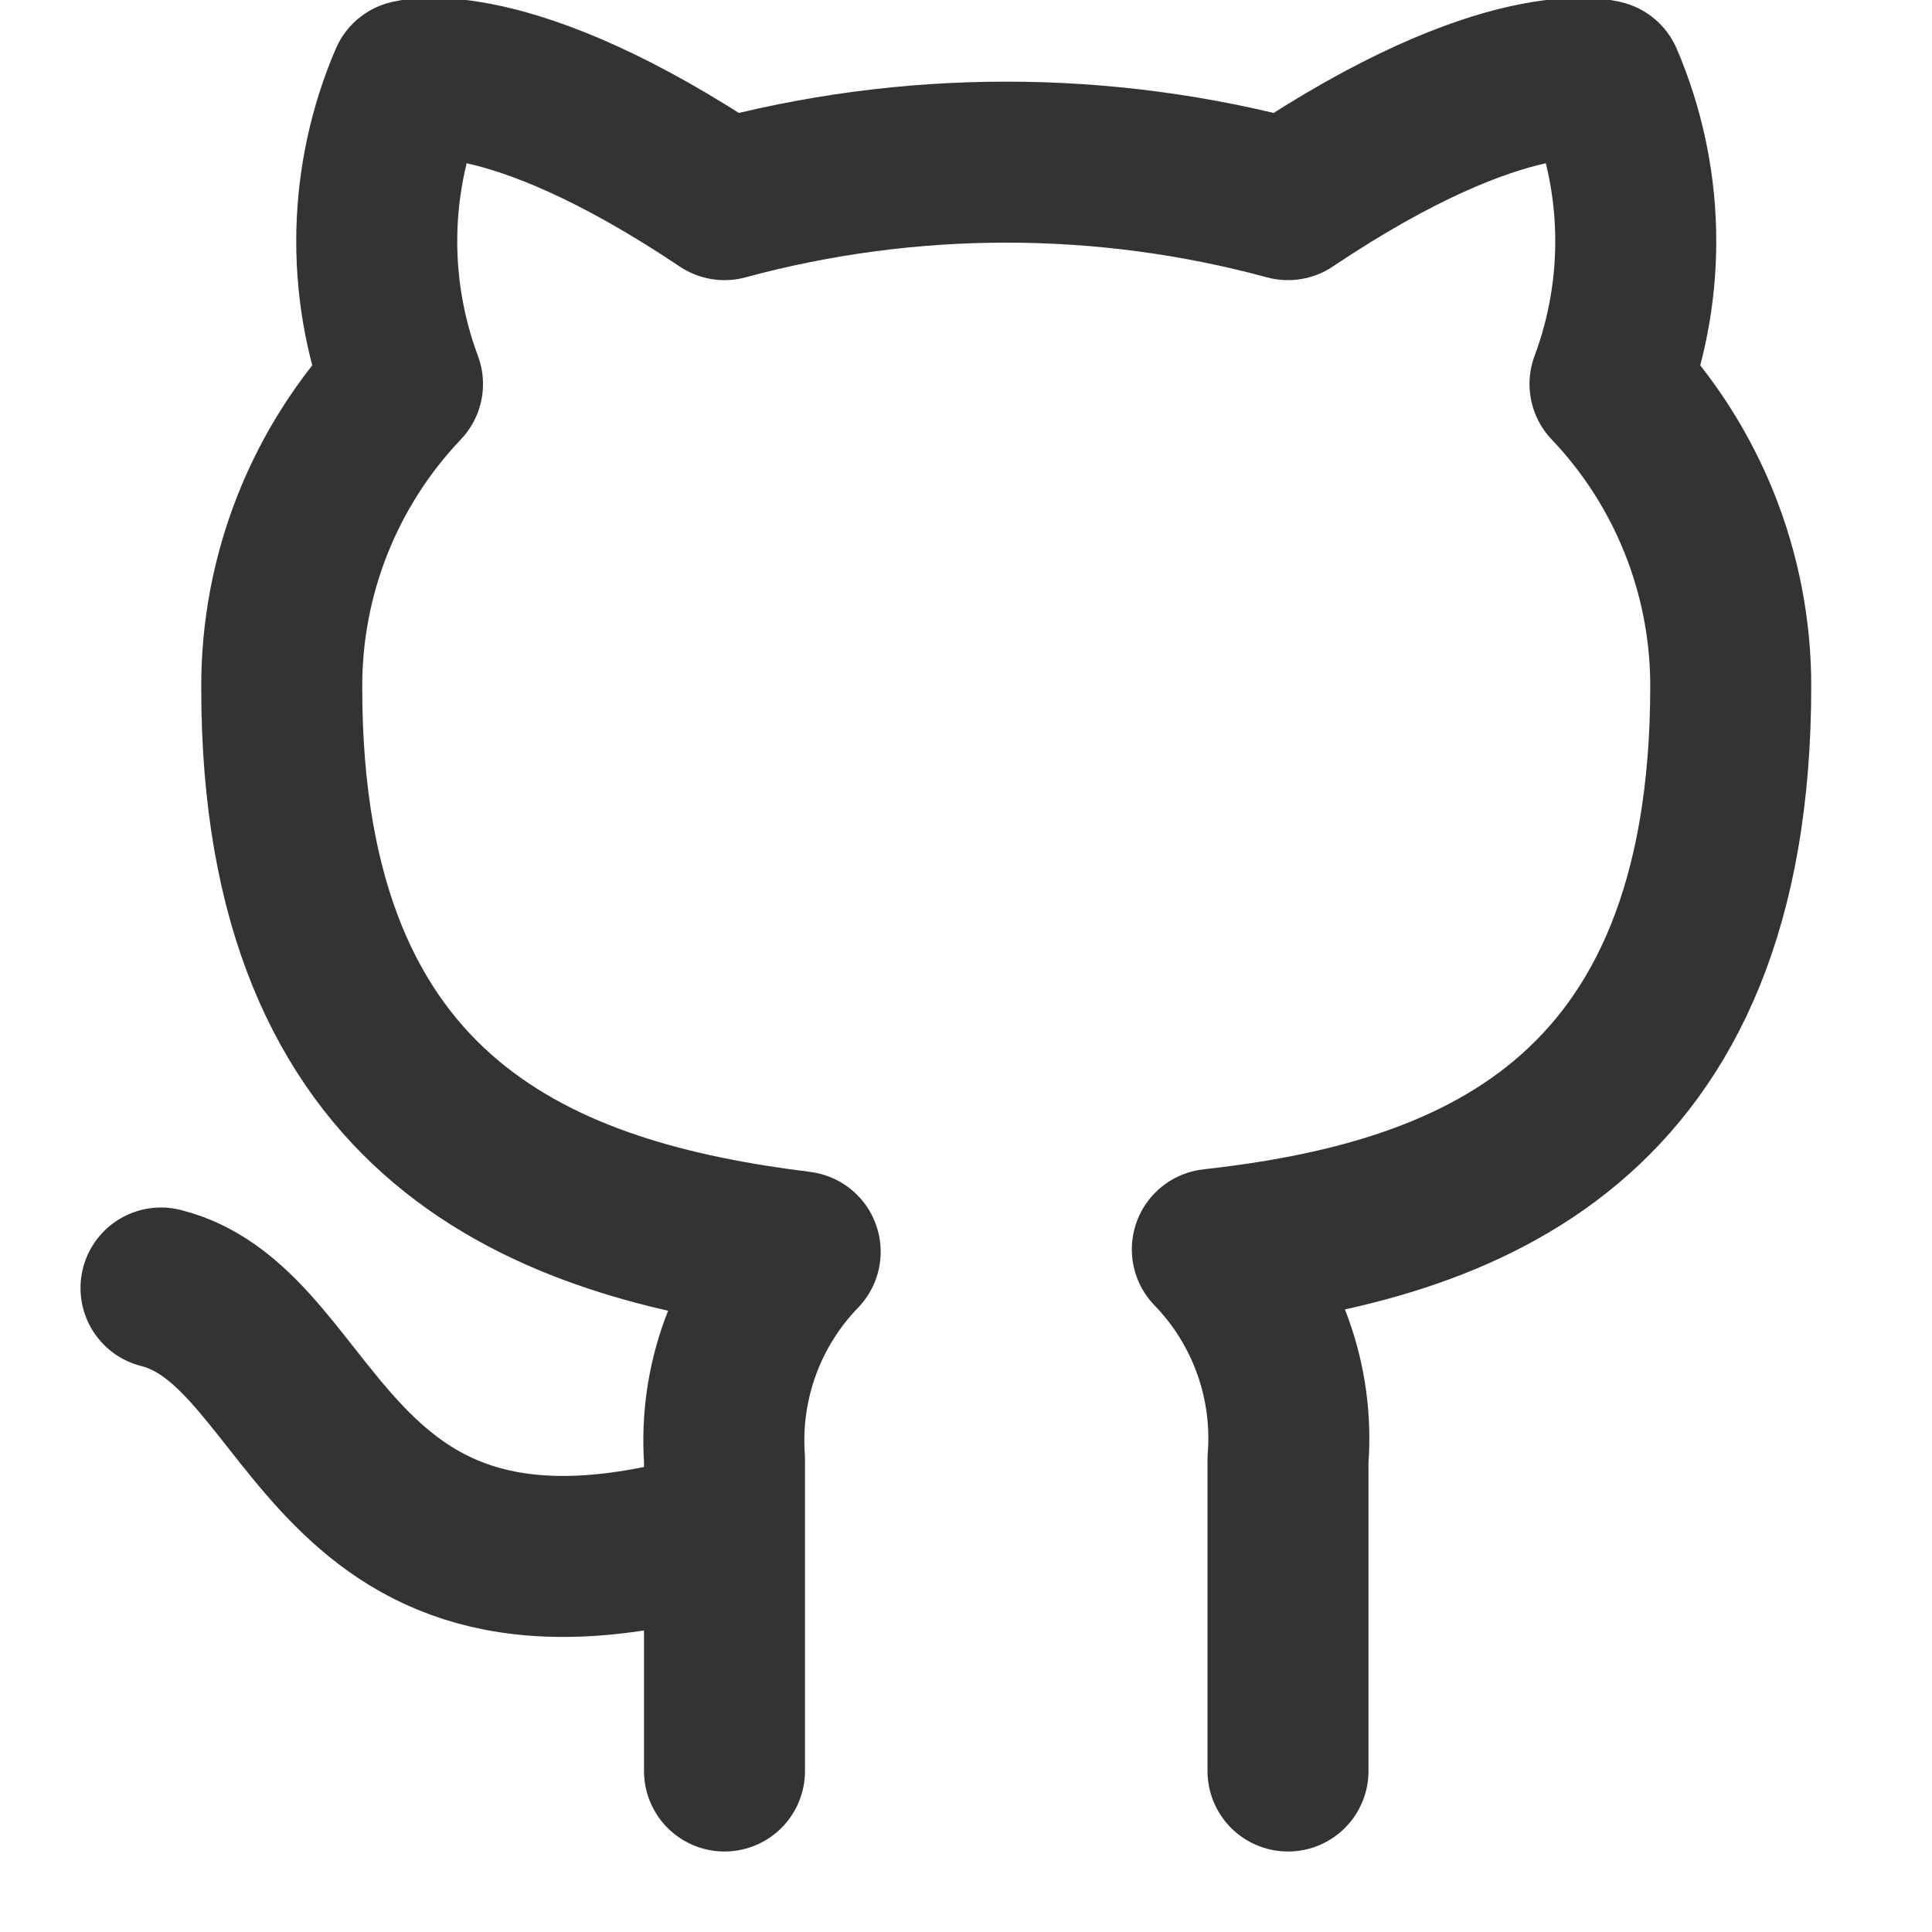
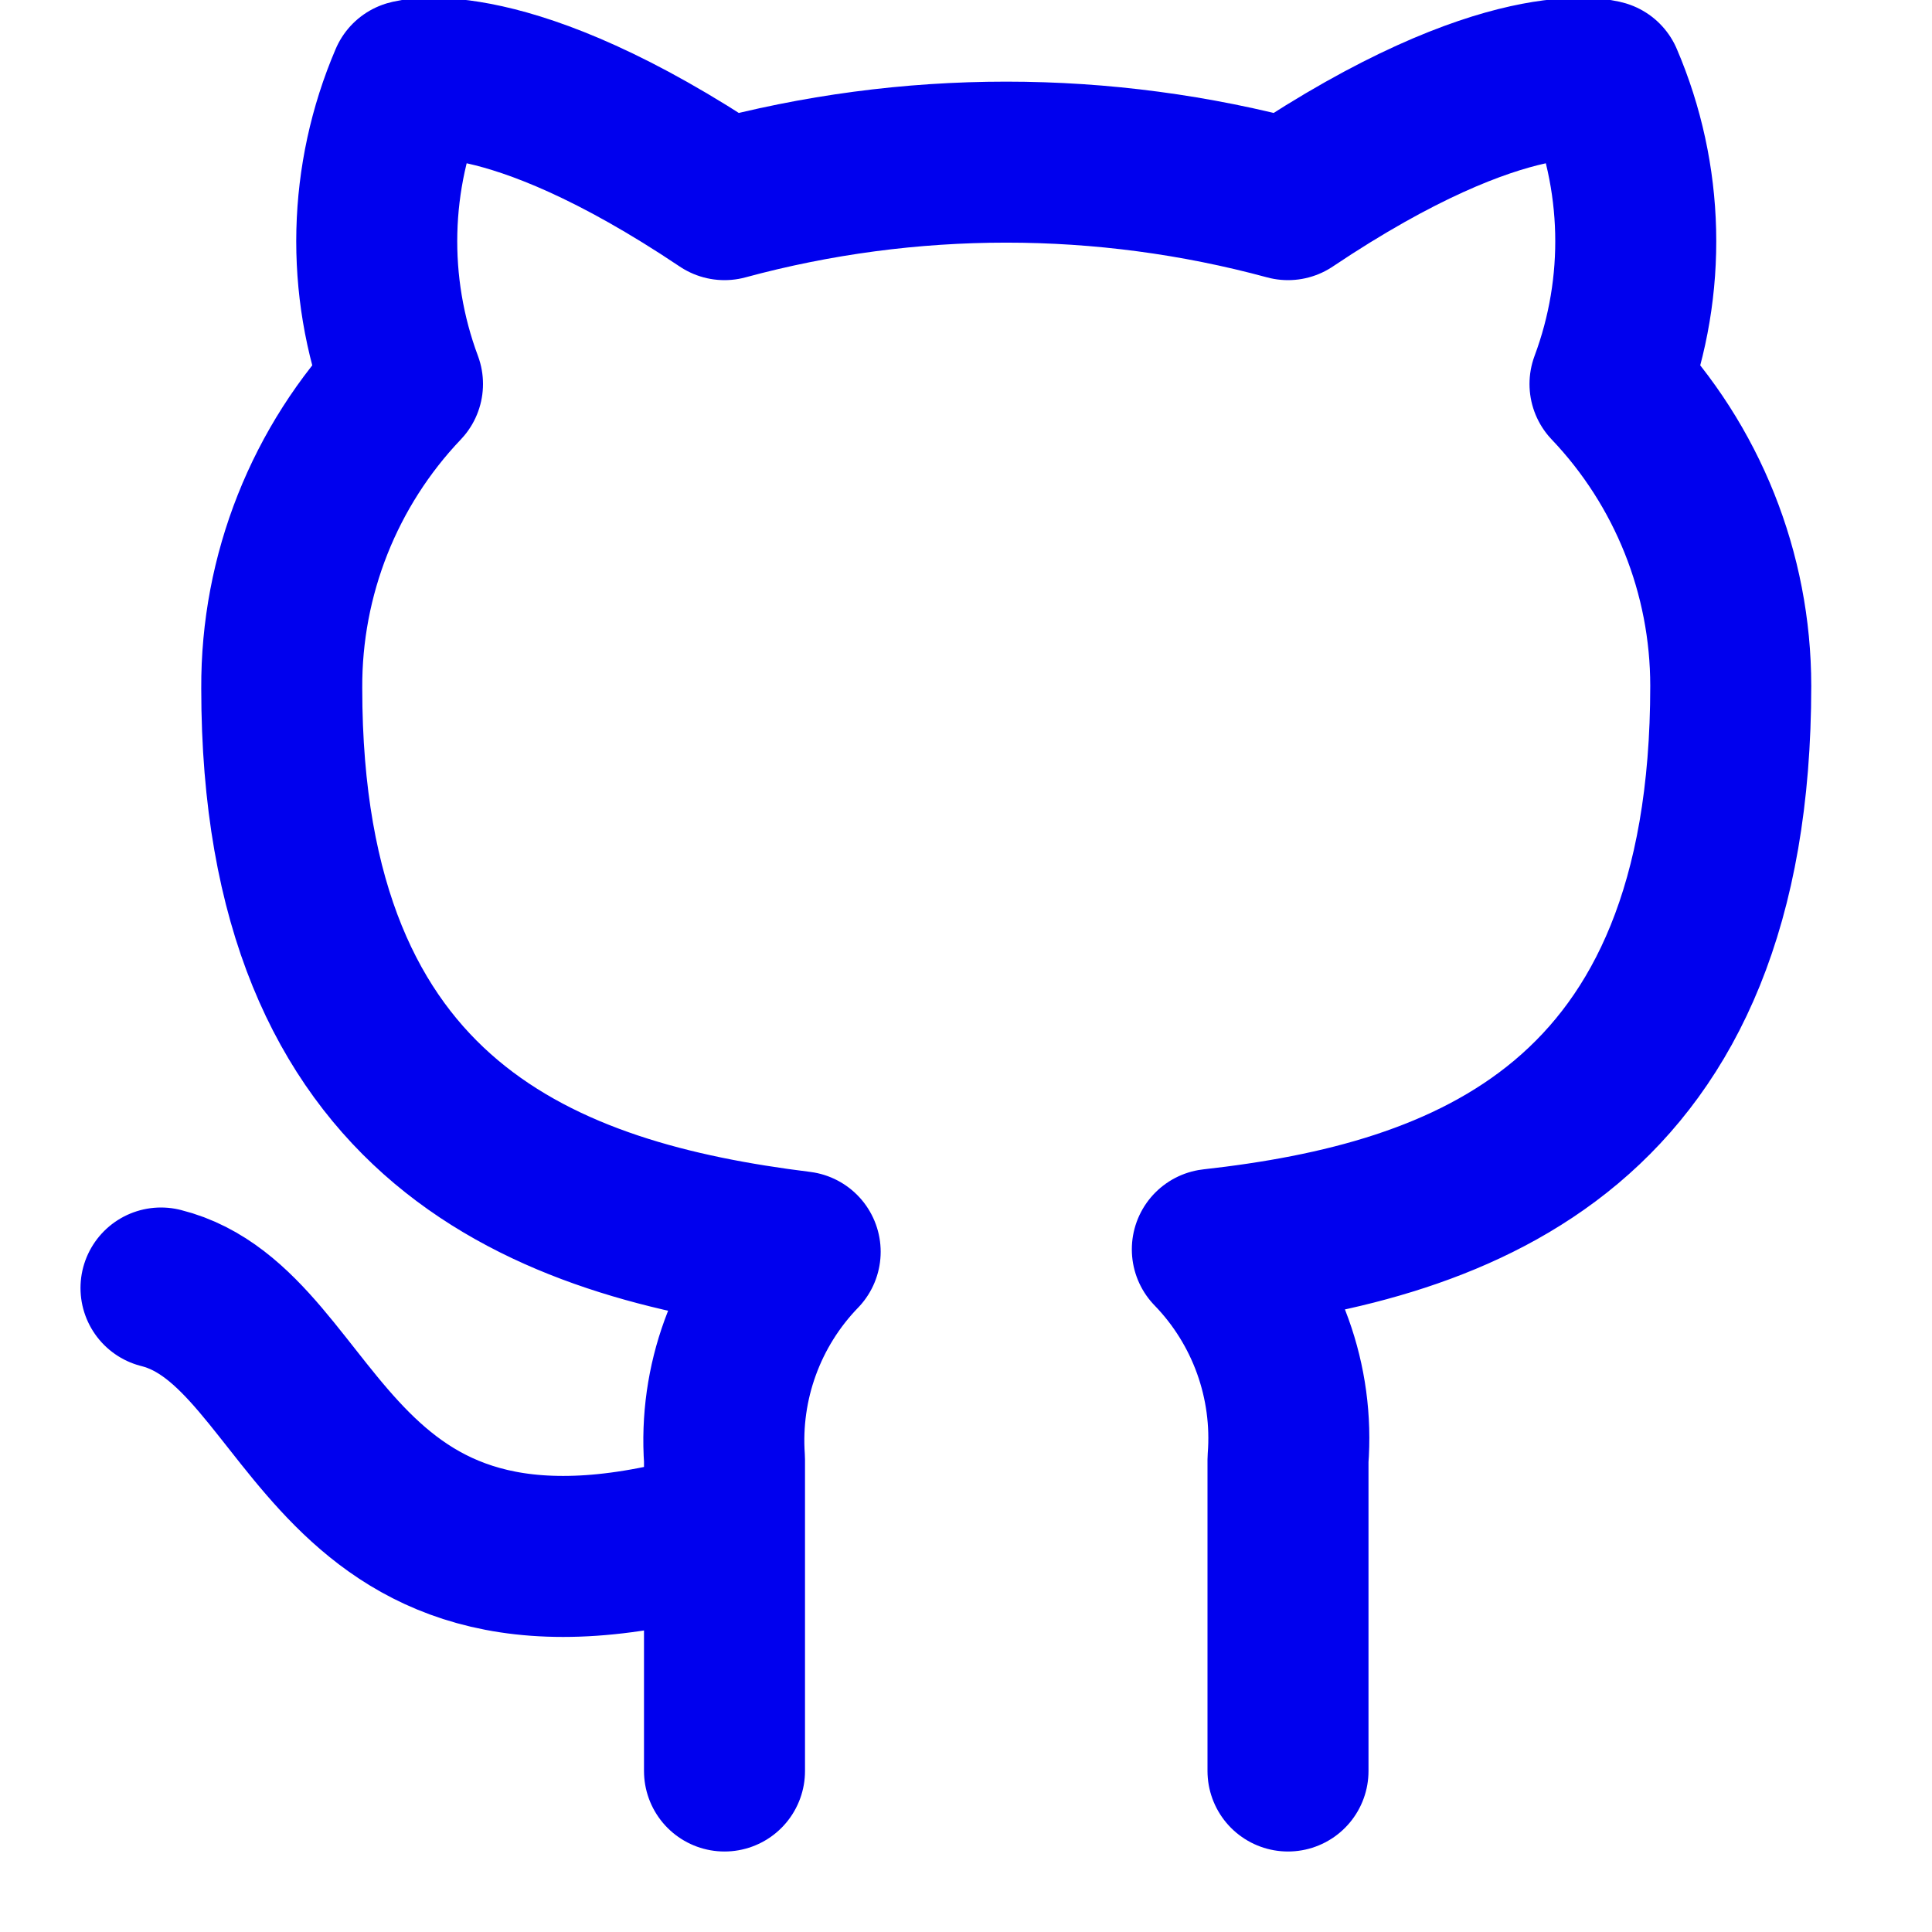
- <svg xmlns="http://www.w3.org/2000/svg" width="24" height="24" viewBox="0 0 24 24" fill="none" stroke="#333333" stroke-width="2" stroke-linecap="round" stroke-linejoin="round" class="feather feather-github">
+ <svg xmlns="http://www.w3.org/2000/svg" width="24" height="24" viewBox="0 0 24 24" fill="none" stroke="#0000ee" stroke-width="2" stroke-linecap="round" stroke-linejoin="round" class="feather feather-github">
  <path d="M9 19c-5 1.5-5-2.5-7-3m14 6v-3.87a3.37 3.37 0 0 0-.94-2.61c3.14-.35 6.44-1.54 6.44-7A5.44 5.44 0 0 0 20 4.77 5.07 5.07 0 0 0 19.91 1S18.73.65 16 2.48a13.38 13.38 0 0 0-7 0C6.27.65 5.09 1 5.09 1A5.07 5.07 0 0 0 5 4.77a5.44 5.44 0 0 0-1.5 3.78c0 5.42 3.3 6.61 6.44 7A3.37 3.37 0 0 0 9 18.13V22" />
</svg>
